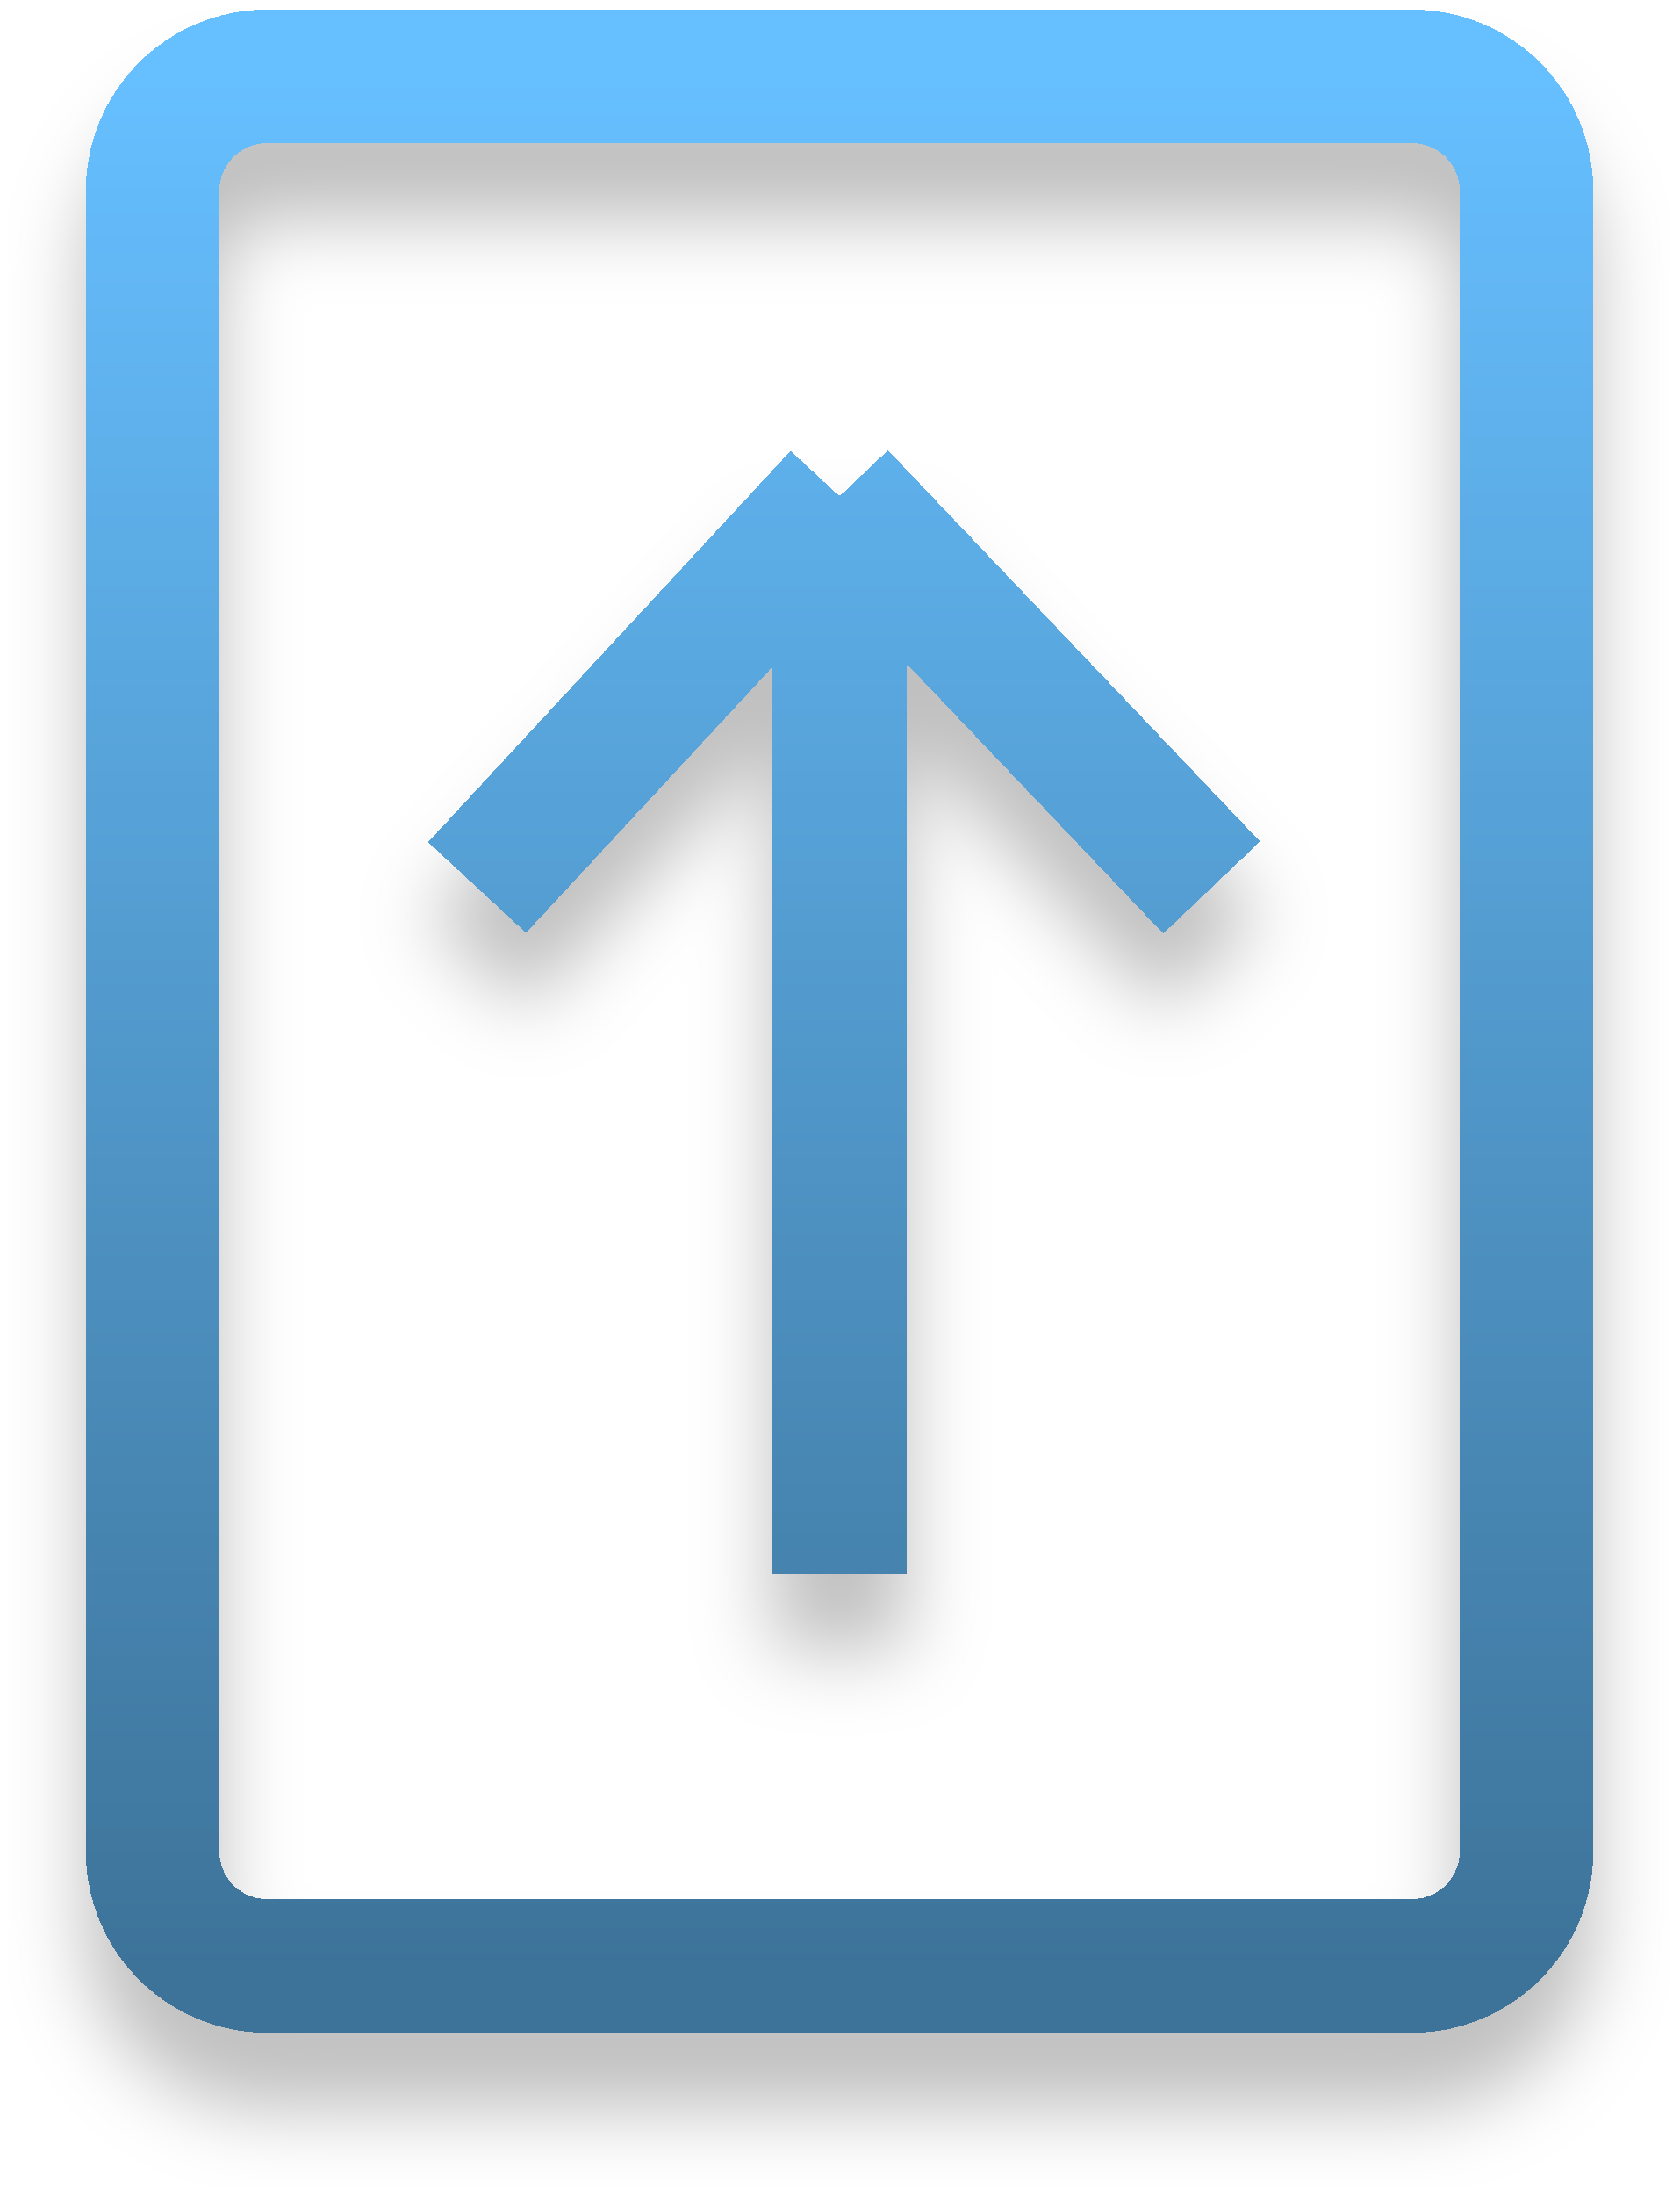
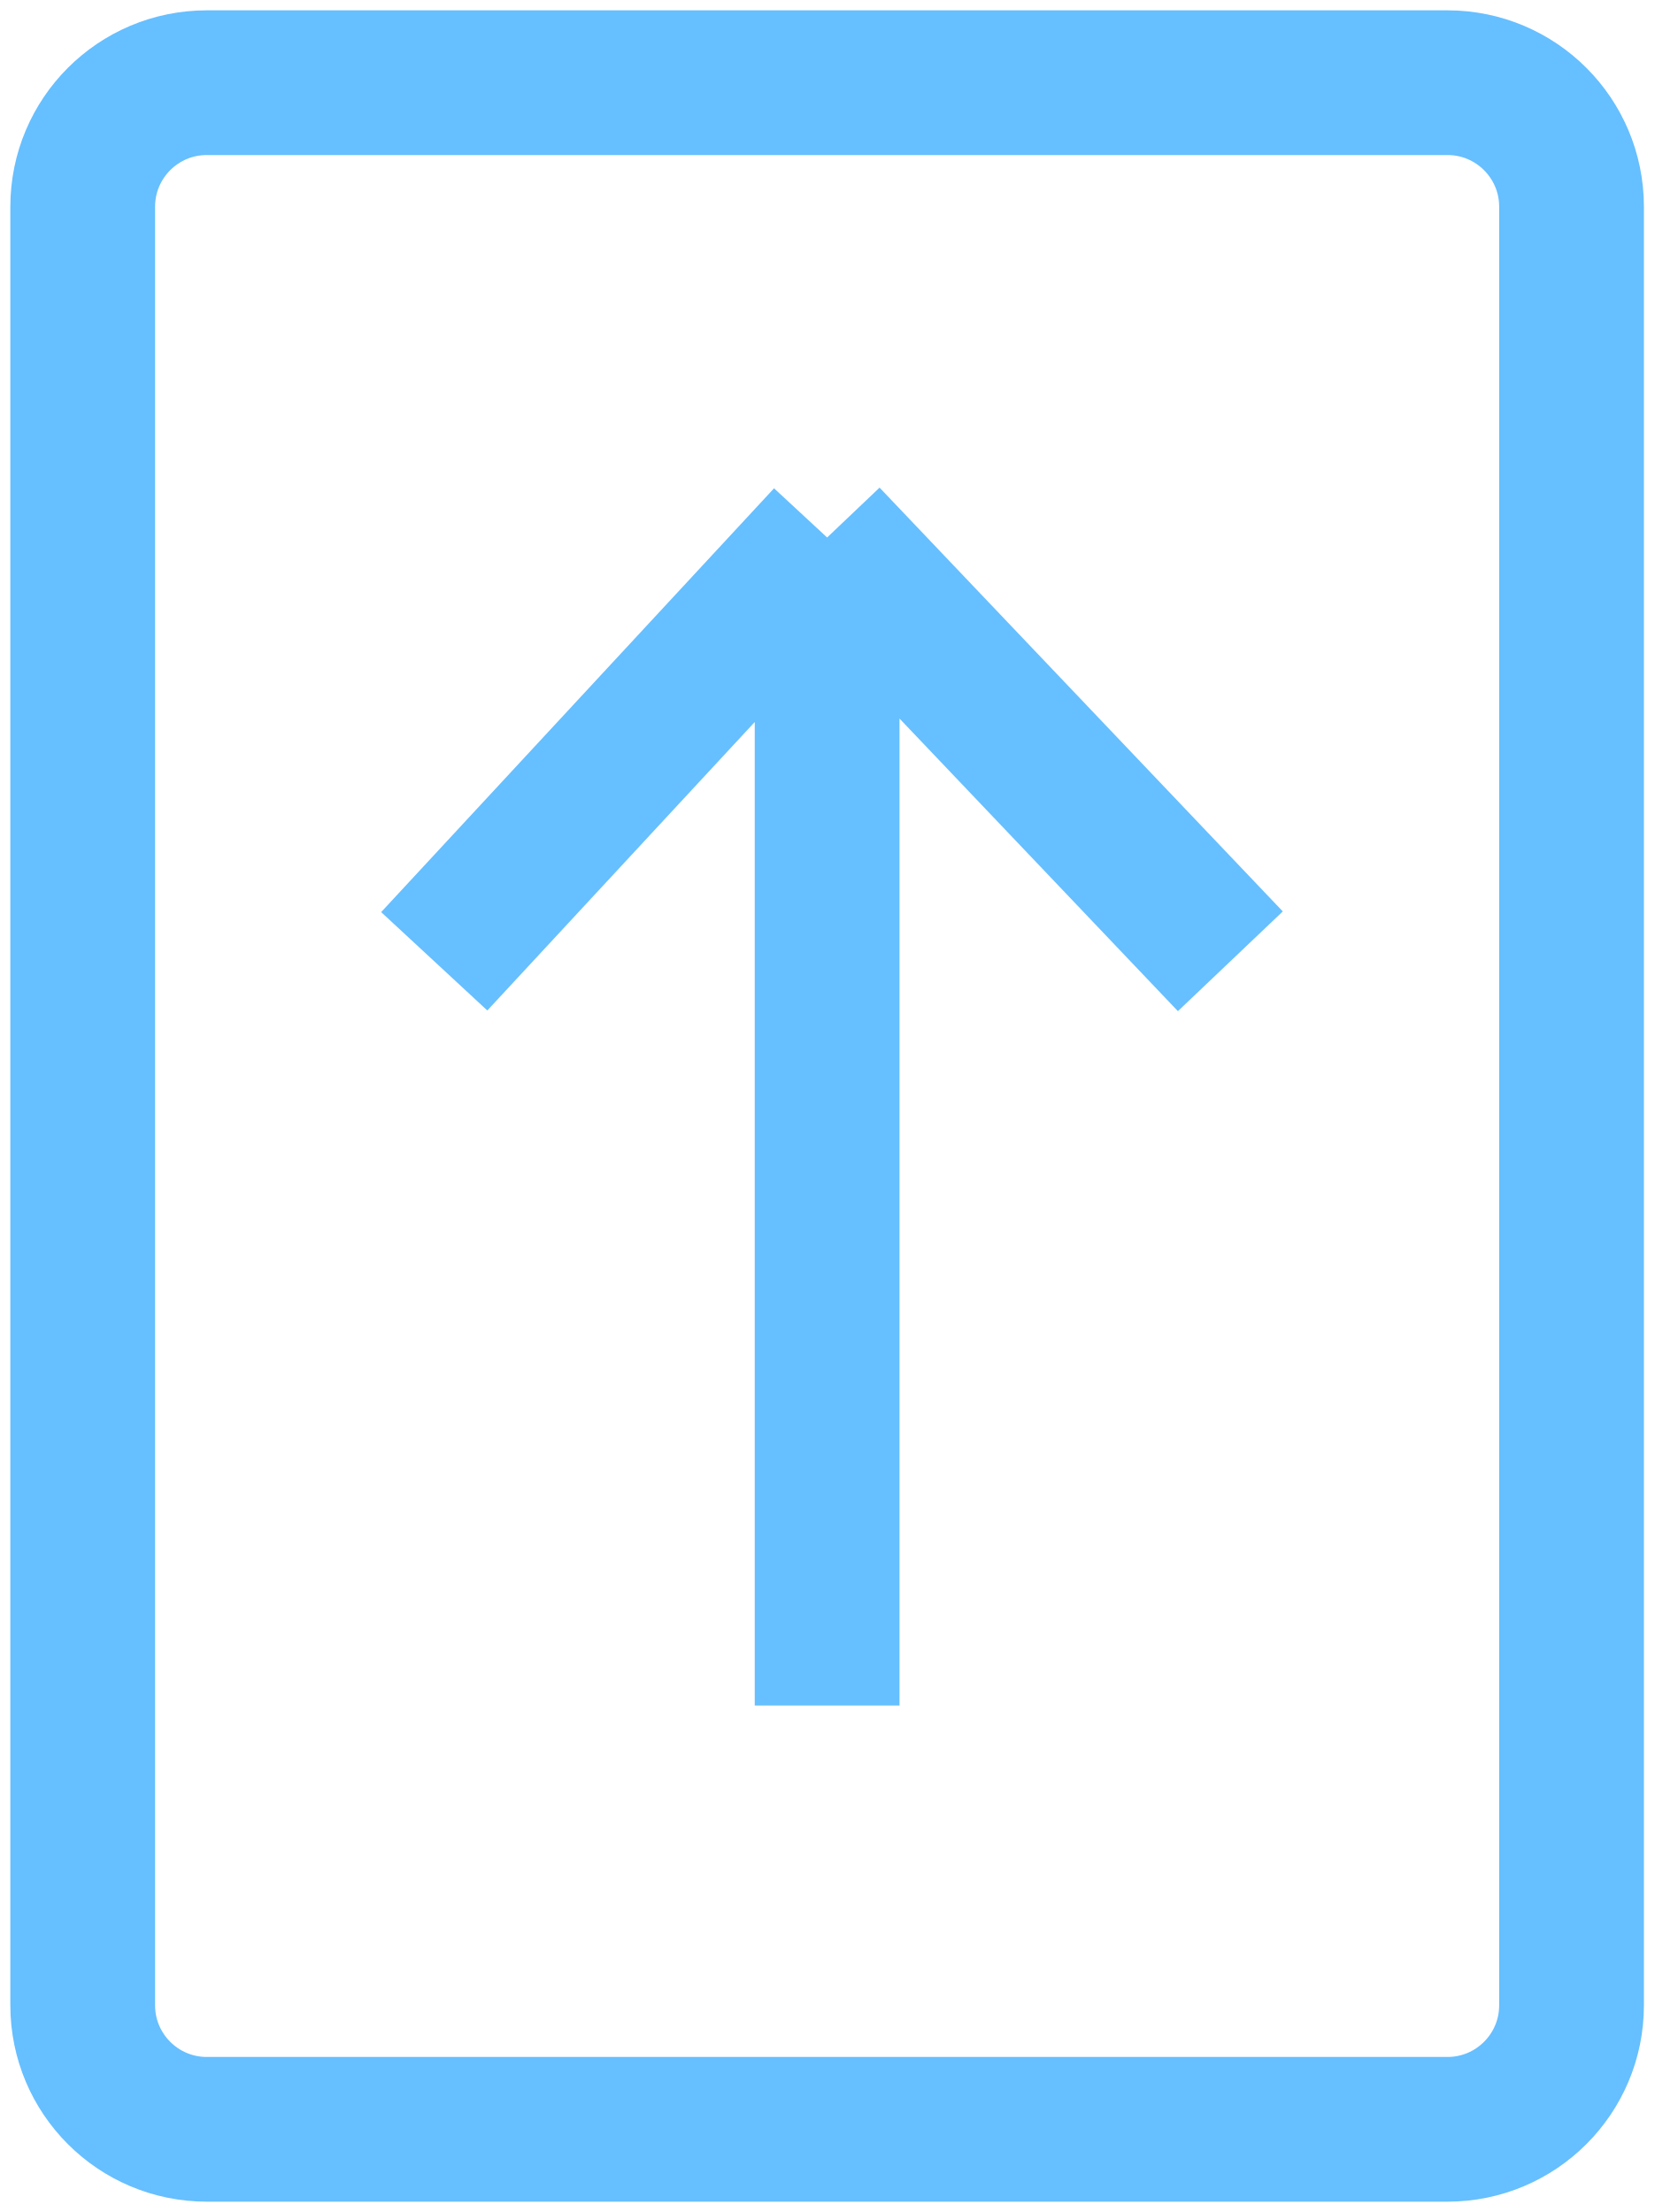
- <svg xmlns="http://www.w3.org/2000/svg" width="88" height="115" viewBox="0 0 88 115" fill="none">
-   <g filter="url(#filter0_d_6_22)">
-     <path d="M44 82.5V26M44 26L25 46.5M44 26L63.5 46.5M14 103H74C77.314 103 80 100.314 80 97V10C80 6.686 77.314 4 74 4H14C10.686 4 8 6.686 8 10V97C8 100.314 10.686 103 14 103Z" stroke="url(#paint0_linear_6_22)" stroke-width="7" shape-rendering="crispEdges" />
-   </g>
-   <defs>
-     <filter id="filter0_d_6_22" x="0.5" y="0.5" width="87" height="114" filterUnits="userSpaceOnUse" color-interpolation-filters="sRGB">
-       <feFlood flood-opacity="0" result="BackgroundImageFix" />
-       <feColorMatrix in="SourceAlpha" type="matrix" values="0 0 0 0 0 0 0 0 0 0 0 0 0 0 0 0 0 0 127 0" result="hardAlpha" />
-       <feOffset dy="4" />
-       <feGaussianBlur stdDeviation="2" />
-       <feComposite in2="hardAlpha" operator="out" />
-       <feColorMatrix type="matrix" values="0 0 0 0 0 0 0 0 0 0 0 0 0 0 0 0 0 0 0.25 0" />
-       <feBlend mode="normal" in2="BackgroundImageFix" result="effect1_dropShadow_6_22" />
-       <feBlend mode="normal" in="SourceGraphic" in2="effect1_dropShadow_6_22" result="shape" />
-     </filter>
-     <linearGradient id="paint0_linear_6_22" x1="44" y1="4" x2="44" y2="103" gradientUnits="userSpaceOnUse">
-       <stop stop-color="#66BFFF" />
-       <stop offset="1" stop-color="#3D7399" />
-     </linearGradient>
-   </defs>
+ <svg xmlns="http://www.w3.org/2000/svg" width="80" height="107" viewBox="0 0 80 107" fill="none">
+   <path d="M40 82.5V26M40 26L21 46.5M40 26L59.5 46.5M10 103H70C73.314 103 76 100.314 76 97V10C76 6.686 73.314 4 70 4H10C6.686 4 4 6.686 4 10V97C4 100.314 6.686 103 10 103Z" stroke="#66BFFF" stroke-width="7" />
</svg>
